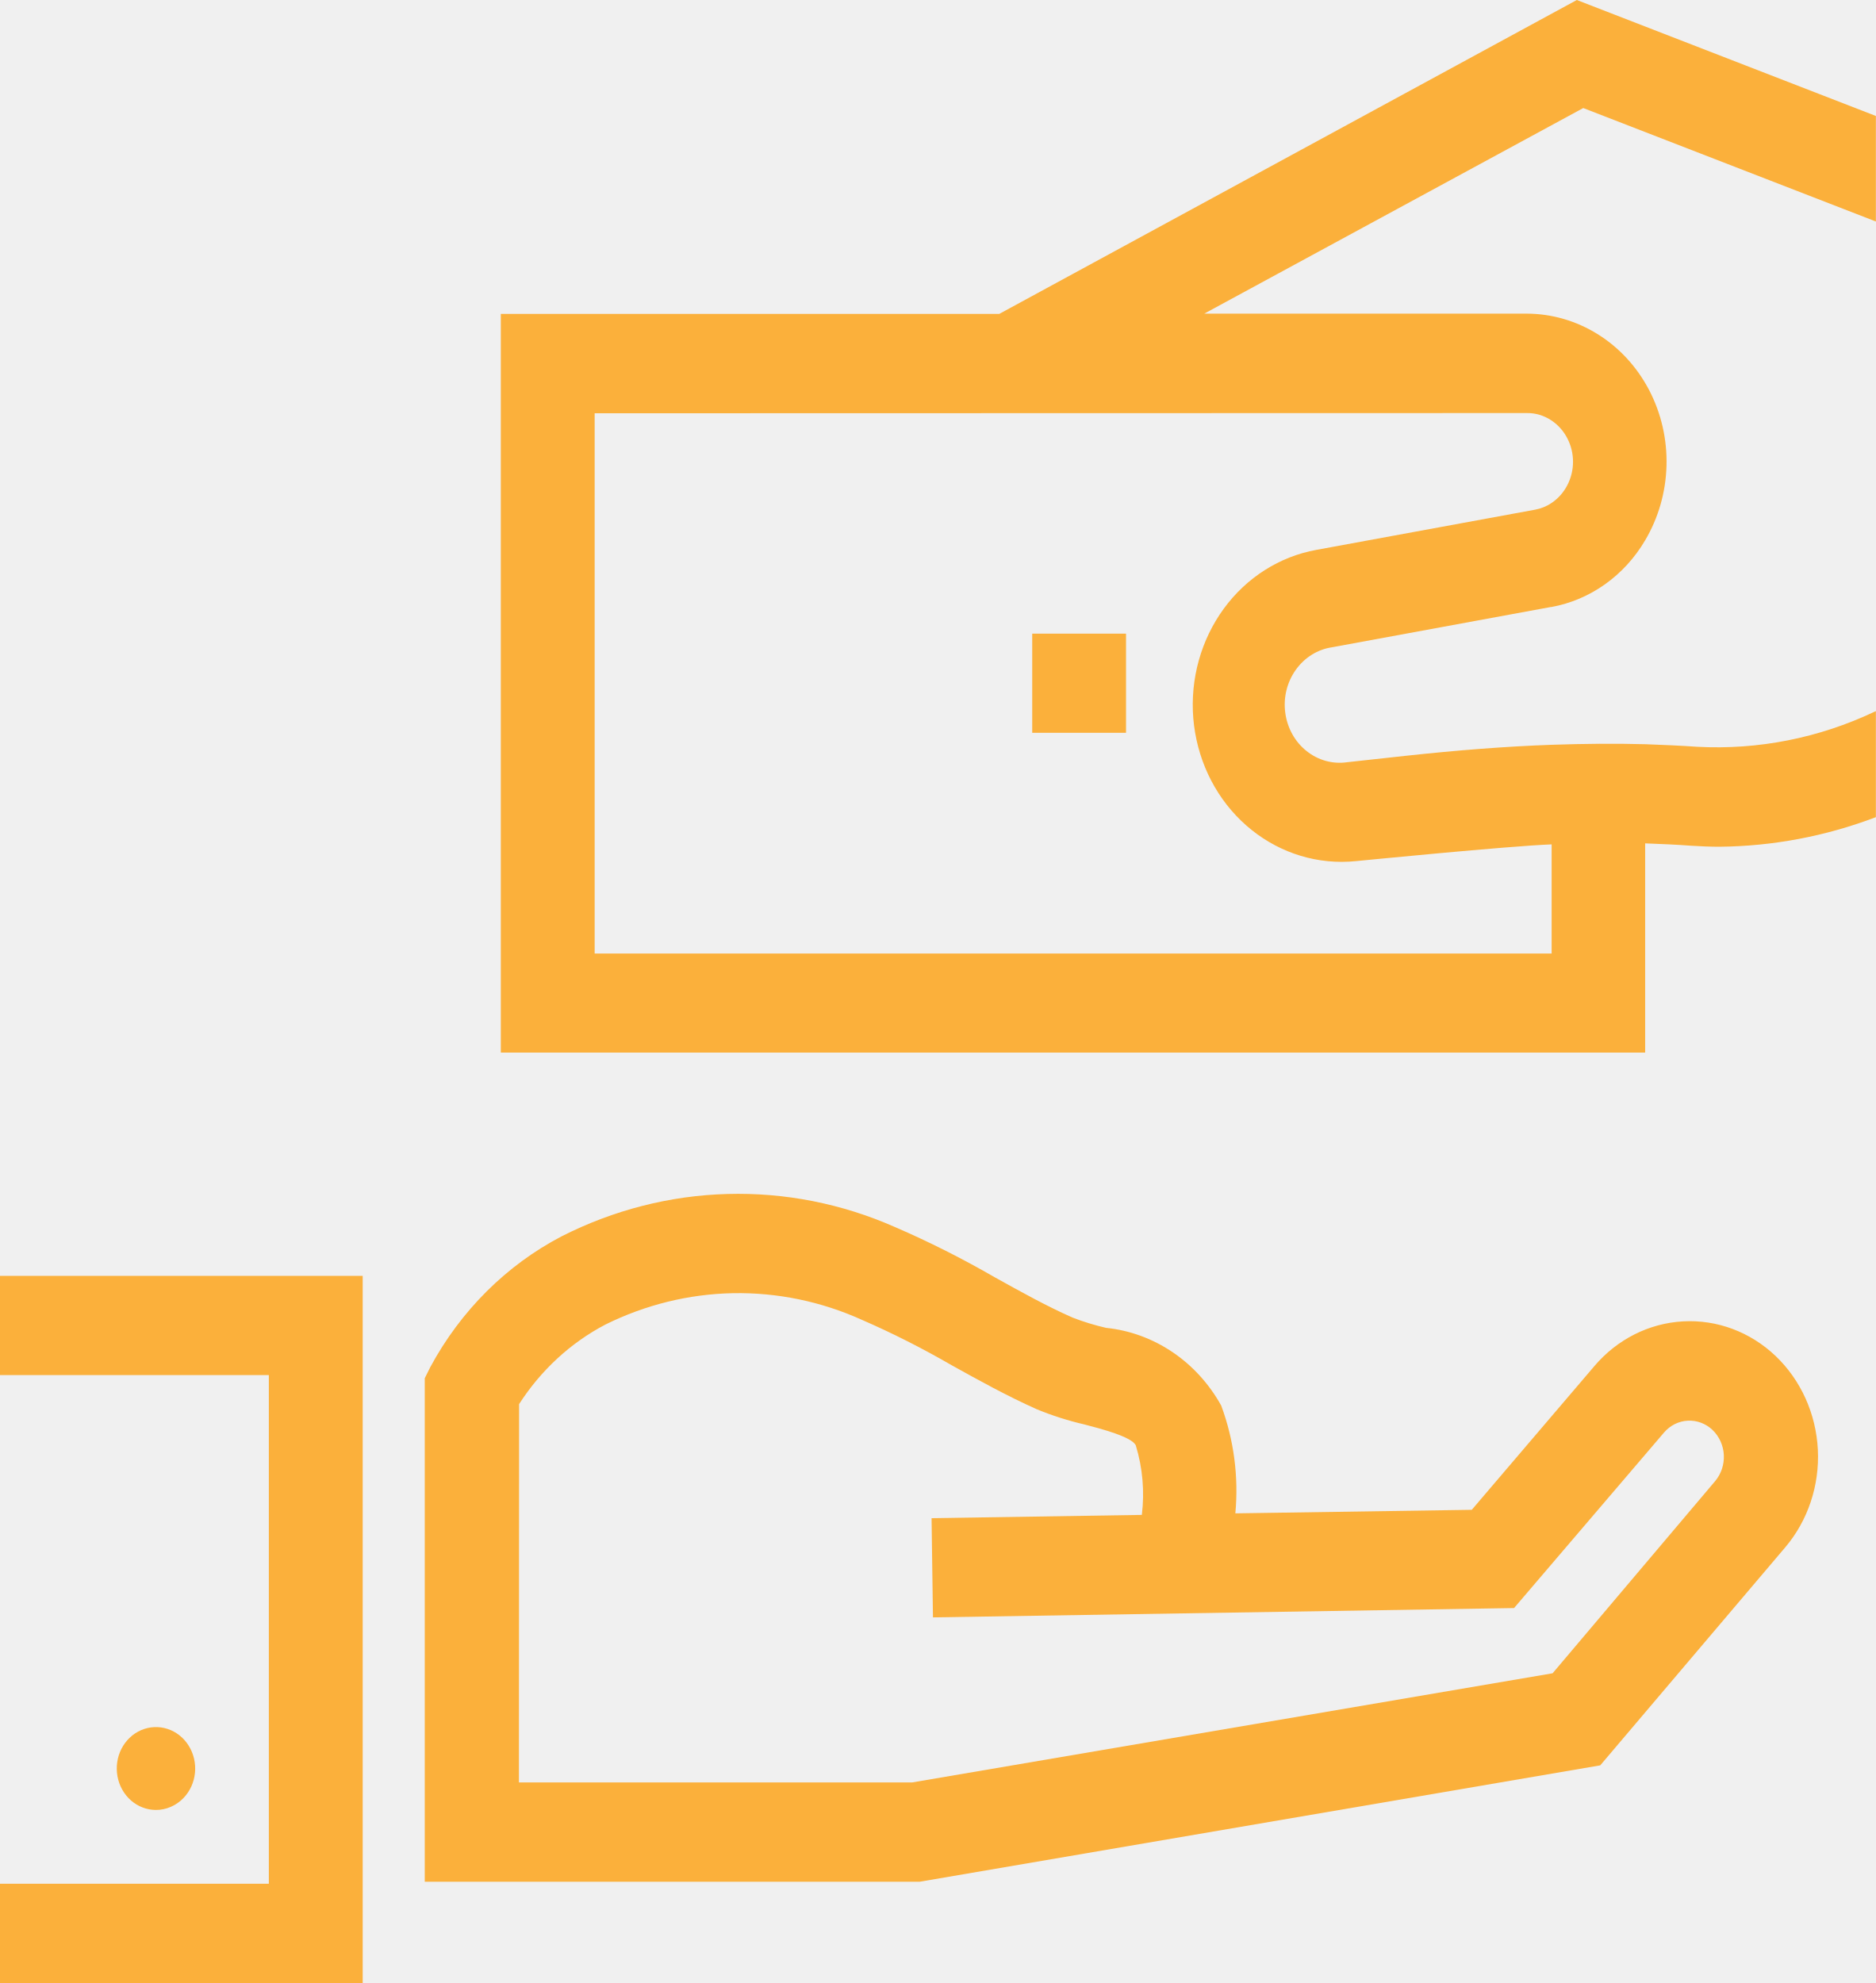
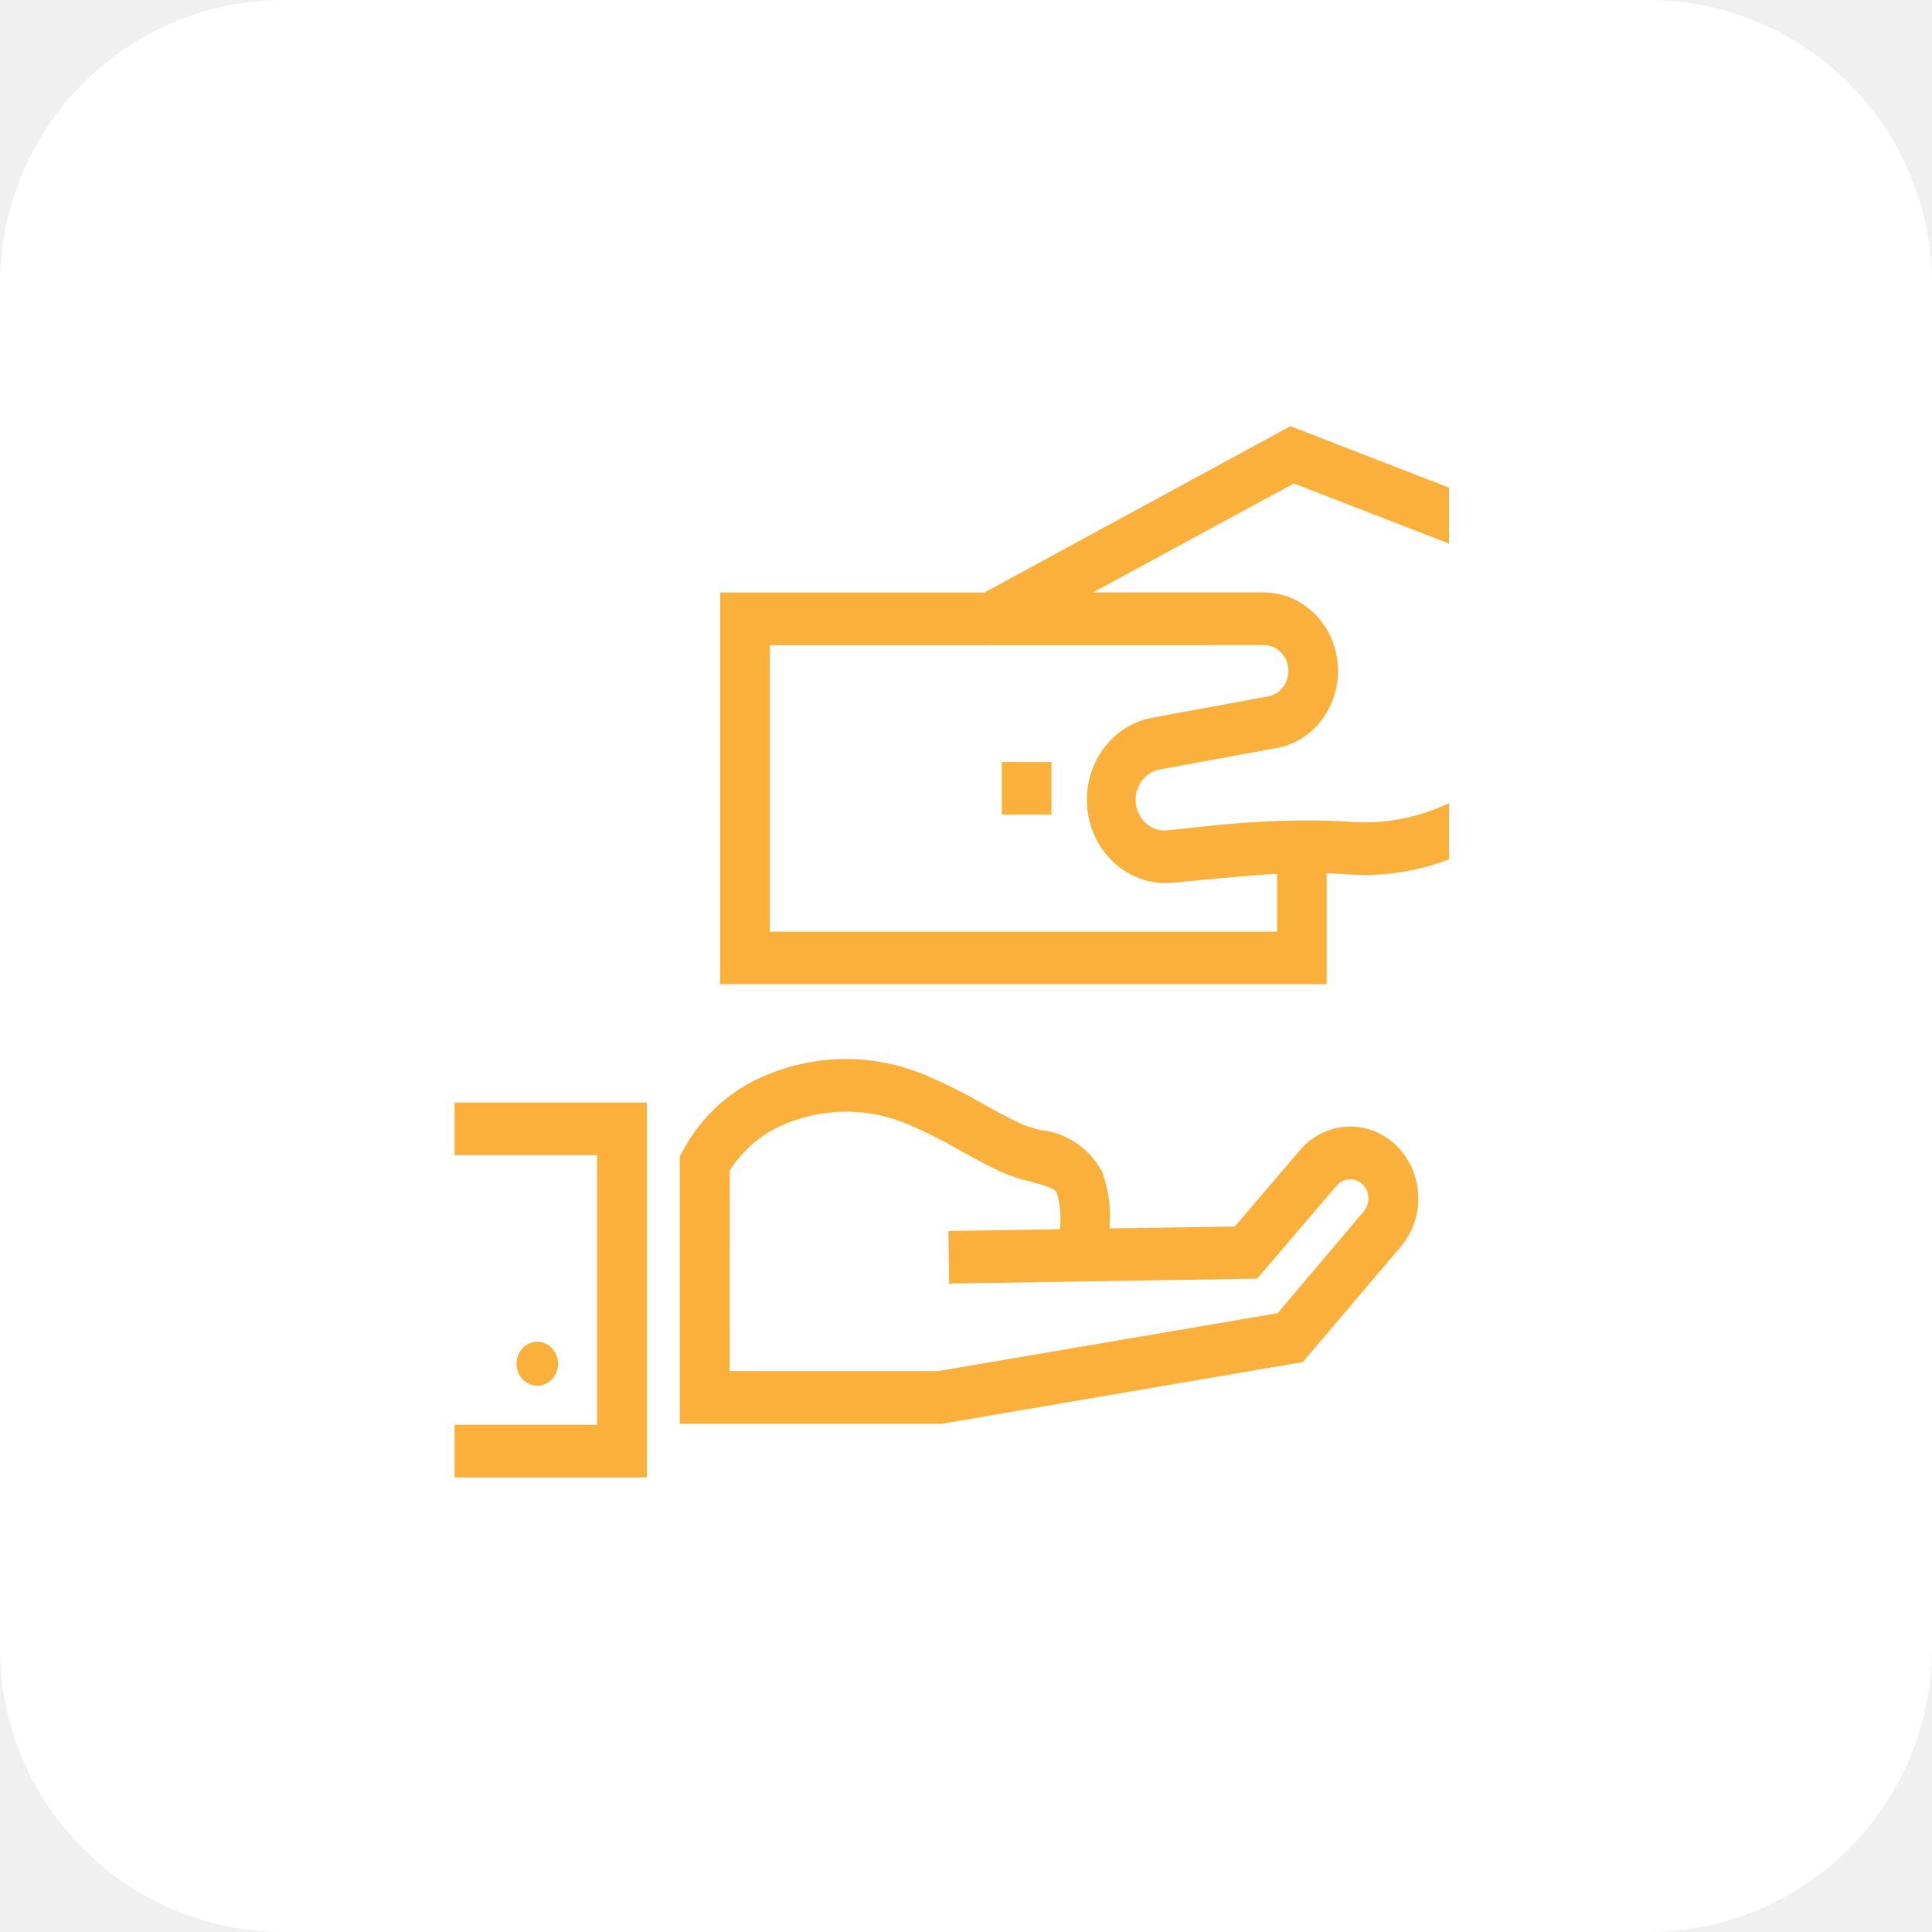
- <svg xmlns="http://www.w3.org/2000/svg" width="35" height="37" viewBox="0 0 35 37" fill="none">
-   <path d="M2.906 33.771C2.736 33.77 2.573 33.707 2.443 33.593C2.313 33.479 2.224 33.32 2.192 33.145C2.16 32.969 2.186 32.787 2.266 32.63C2.347 32.473 2.476 32.35 2.633 32.282C2.789 32.215 2.963 32.206 3.125 32.259C3.286 32.311 3.426 32.421 3.519 32.57C3.613 32.719 3.655 32.898 3.638 33.076C3.621 33.254 3.546 33.42 3.426 33.546C3.358 33.618 3.276 33.675 3.187 33.713C3.098 33.752 3.002 33.772 2.906 33.771Z" fill="#FBB03B" />
-   <path d="M6.767 37H0V35.148H5.016V25.657H0V23.806H6.767V37Z" fill="#FBB03B" />
-   <path d="M17.157 35.111H7.925V25.716L8.027 25.511C8.595 24.456 9.45 23.605 10.479 23.068C11.446 22.577 12.5 22.307 13.572 22.278C14.643 22.248 15.709 22.458 16.698 22.895C17.335 23.17 17.957 23.484 18.561 23.833C19.057 24.108 19.526 24.37 20.011 24.584C20.215 24.663 20.424 24.727 20.637 24.776C21.078 24.821 21.502 24.976 21.876 25.228C22.249 25.48 22.561 25.822 22.785 26.226C23.022 26.865 23.112 27.554 23.049 28.237L27.46 28.171L29.748 25.489C30.172 24.99 30.767 24.69 31.401 24.655C32.034 24.619 32.656 24.851 33.128 25.3C33.599 25.749 33.883 26.377 33.917 27.047C33.951 27.717 33.731 28.374 33.307 28.873L29.857 32.939L17.157 35.111ZM9.682 33.258H17.017L28.968 31.221L32.002 27.634C32.114 27.5 32.172 27.325 32.163 27.146C32.153 26.968 32.077 26.8 31.951 26.68C31.825 26.561 31.66 26.499 31.49 26.508C31.321 26.516 31.162 26.596 31.048 26.728L28.249 30.004L17.407 30.178L17.381 28.327L21.304 28.266C21.358 27.831 21.319 27.389 21.192 26.971C21.125 26.811 20.541 26.658 20.228 26.577C19.925 26.507 19.628 26.412 19.34 26.293C18.788 26.046 18.265 25.756 17.759 25.475C17.213 25.159 16.651 24.874 16.076 24.624C15.317 24.282 14.5 24.114 13.676 24.129C12.852 24.145 12.04 24.345 11.294 24.715C10.646 25.055 10.092 25.566 9.685 26.199L9.682 33.258Z" fill="#FBB03B" />
-   <path d="M35 4.133V2.164L29.42 0L18.644 5.857H9.344V19.64H30.695V15.736C30.985 15.747 31.272 15.759 31.552 15.78C31.727 15.791 31.902 15.799 32.077 15.799C33.074 15.79 34.062 15.604 35 15.247V13.268L34.976 13.279C33.938 13.771 32.804 13.995 31.668 13.934C31.35 13.912 31.028 13.898 30.695 13.886C30.136 13.871 29.558 13.876 28.945 13.897C28.102 13.927 27.199 13.997 26.212 14.104L25.134 14.222C24.865 14.261 24.592 14.186 24.376 14.012C24.159 13.839 24.017 13.582 23.98 13.297C23.942 13.013 24.014 12.725 24.178 12.496C24.342 12.267 24.585 12.116 24.854 12.077L28.935 11.326C28.937 11.327 28.939 11.327 28.941 11.327C28.942 11.327 28.944 11.327 28.945 11.326C29.304 11.261 29.645 11.116 29.946 10.902C30.248 10.687 30.503 10.408 30.695 10.081C30.942 9.664 31.08 9.184 31.093 8.692C31.107 8.199 30.995 7.712 30.77 7.28C30.545 6.849 30.215 6.489 29.814 6.238C29.413 5.987 28.955 5.854 28.489 5.852H22.469L29.54 2.016L35 4.133ZM28.49 7.707C28.651 7.705 28.809 7.753 28.945 7.844C29.069 7.926 29.171 8.04 29.241 8.175C29.312 8.31 29.349 8.461 29.349 8.616C29.349 8.77 29.312 8.921 29.241 9.056C29.171 9.191 29.069 9.305 28.945 9.387C28.853 9.449 28.749 9.49 28.641 9.51L24.56 10.26C23.875 10.384 23.258 10.775 22.833 11.357C22.408 11.939 22.205 12.668 22.264 13.4C22.324 14.133 22.641 14.815 23.154 15.311C23.667 15.807 24.337 16.082 25.033 16.081C25.126 16.081 25.22 16.076 25.313 16.066C25.313 16.066 28.161 15.784 28.95 15.755V17.792H11.095V7.711L28.49 7.707Z" fill="#FBB03B" />
-   <path d="M21.009 11.823H19.259V13.673H21.009V11.823Z" fill="#FBB03B" />
+ <svg xmlns="http://www.w3.org/2000/svg" width="68" height="68" viewBox="0 0 68 68" fill="none">
+   <rect width="68" height="68" rx="10" fill="white" />
+   <path d="M18.905 48.771C18.736 48.77 18.573 48.707 18.443 48.593C18.313 48.479 18.224 48.32 18.192 48.145C18.16 47.969 18.186 47.787 18.266 47.63C18.347 47.473 18.476 47.35 18.633 47.282C18.789 47.215 18.963 47.206 19.125 47.259C19.287 47.311 19.426 47.421 19.519 47.57C19.613 47.719 19.655 47.898 19.638 48.076C19.621 48.254 19.546 48.42 19.426 48.546C19.358 48.618 19.276 48.675 19.187 48.713C19.098 48.752 19.002 48.772 18.905 48.771Z" fill="#FBB03B" />
+   <path d="M22.767 52H16V50.148H21.016V40.657H16V38.806H22.767V52Z" fill="#FBB03B" />
+   <path d="M33.157 50.111H23.925V40.716L24.026 40.511C24.595 39.456 25.45 38.605 26.48 38.068C27.446 37.577 28.5 37.307 29.572 37.278C30.643 37.248 31.709 37.458 32.698 37.895C33.336 38.17 33.957 38.484 34.561 38.833C35.057 39.108 35.526 39.37 36.011 39.584C36.215 39.663 36.424 39.727 36.637 39.776C37.078 39.821 37.502 39.976 37.876 40.228C38.249 40.48 38.561 40.822 38.785 41.226C39.022 41.865 39.112 42.554 39.049 43.237L43.46 43.17L45.748 40.489C46.172 39.99 46.767 39.69 47.401 39.655C48.034 39.619 48.656 39.851 49.128 40.3C49.599 40.749 49.883 41.377 49.917 42.047C49.951 42.717 49.731 43.374 49.307 43.873L45.857 47.939L33.157 50.111ZM25.682 48.258H33.017L44.968 46.221L48.002 42.634C48.114 42.5 48.172 42.325 48.163 42.146C48.153 41.968 48.077 41.8 47.951 41.68C47.825 41.561 47.66 41.499 47.49 41.508C47.321 41.516 47.162 41.596 47.048 41.728L44.249 45.004L33.407 45.178L33.381 43.327L37.304 43.266C37.358 42.831 37.319 42.389 37.192 41.971C37.125 41.811 36.541 41.658 36.228 41.577C35.925 41.507 35.629 41.412 35.34 41.293C34.788 41.046 34.265 40.756 33.758 40.475C33.213 40.158 32.651 39.874 32.075 39.624C31.317 39.282 30.5 39.114 29.676 39.129C28.852 39.145 28.04 39.345 27.294 39.715C26.646 40.055 26.092 40.566 25.685 41.199L25.682 48.258Z" fill="#FBB03B" />
+   <path d="M51 19.133V17.164L45.42 15L34.644 20.857H25.345V34.64H46.694V30.736C46.985 30.747 47.272 30.759 47.552 30.78C47.727 30.791 47.902 30.799 48.077 30.799C49.074 30.791 50.062 30.604 51 30.247V28.268L50.976 28.279C49.938 28.771 48.804 28.995 47.668 28.934C47.35 28.912 47.028 28.898 46.696 28.886C46.136 28.871 45.558 28.876 44.946 28.897C44.102 28.927 43.199 28.997 42.212 29.104L41.134 29.222C40.865 29.261 40.592 29.186 40.376 29.012C40.159 28.839 40.017 28.582 39.98 28.297C39.943 28.013 40.014 27.725 40.178 27.496C40.342 27.267 40.585 27.116 40.854 27.077L44.935 26.326C44.937 26.327 44.939 26.327 44.941 26.327C44.942 26.327 44.944 26.327 44.946 26.326C45.304 26.261 45.645 26.116 45.946 25.902C46.248 25.687 46.503 25.407 46.694 25.081C46.942 24.664 47.08 24.184 47.093 23.692C47.107 23.199 46.995 22.712 46.77 22.28C46.545 21.849 46.215 21.489 45.814 21.238C45.413 20.986 44.955 20.854 44.489 20.852H38.469L45.54 17.016L51 19.133ZM44.49 22.707C44.651 22.705 44.809 22.753 44.946 22.844C45.069 22.926 45.171 23.04 45.241 23.175C45.312 23.31 45.349 23.462 45.349 23.616C45.349 23.77 45.312 23.922 45.241 24.056C45.171 24.191 45.069 24.305 44.946 24.387C44.853 24.449 44.749 24.49 44.641 24.51L40.56 25.26C39.874 25.384 39.258 25.776 38.833 26.357C38.408 26.939 38.205 27.668 38.264 28.4C38.324 29.133 38.641 29.815 39.154 30.311C39.667 30.808 40.337 31.082 41.033 31.081C41.126 31.081 41.22 31.076 41.313 31.066C41.313 31.066 44.161 30.785 44.95 30.755V32.792H27.095V22.711L44.49 22.707Z" fill="#FBB03B" />
+   <path d="M37.009 26.823H35.259V28.673H37.009V26.823Z" fill="#FBB03B" />
</svg>
